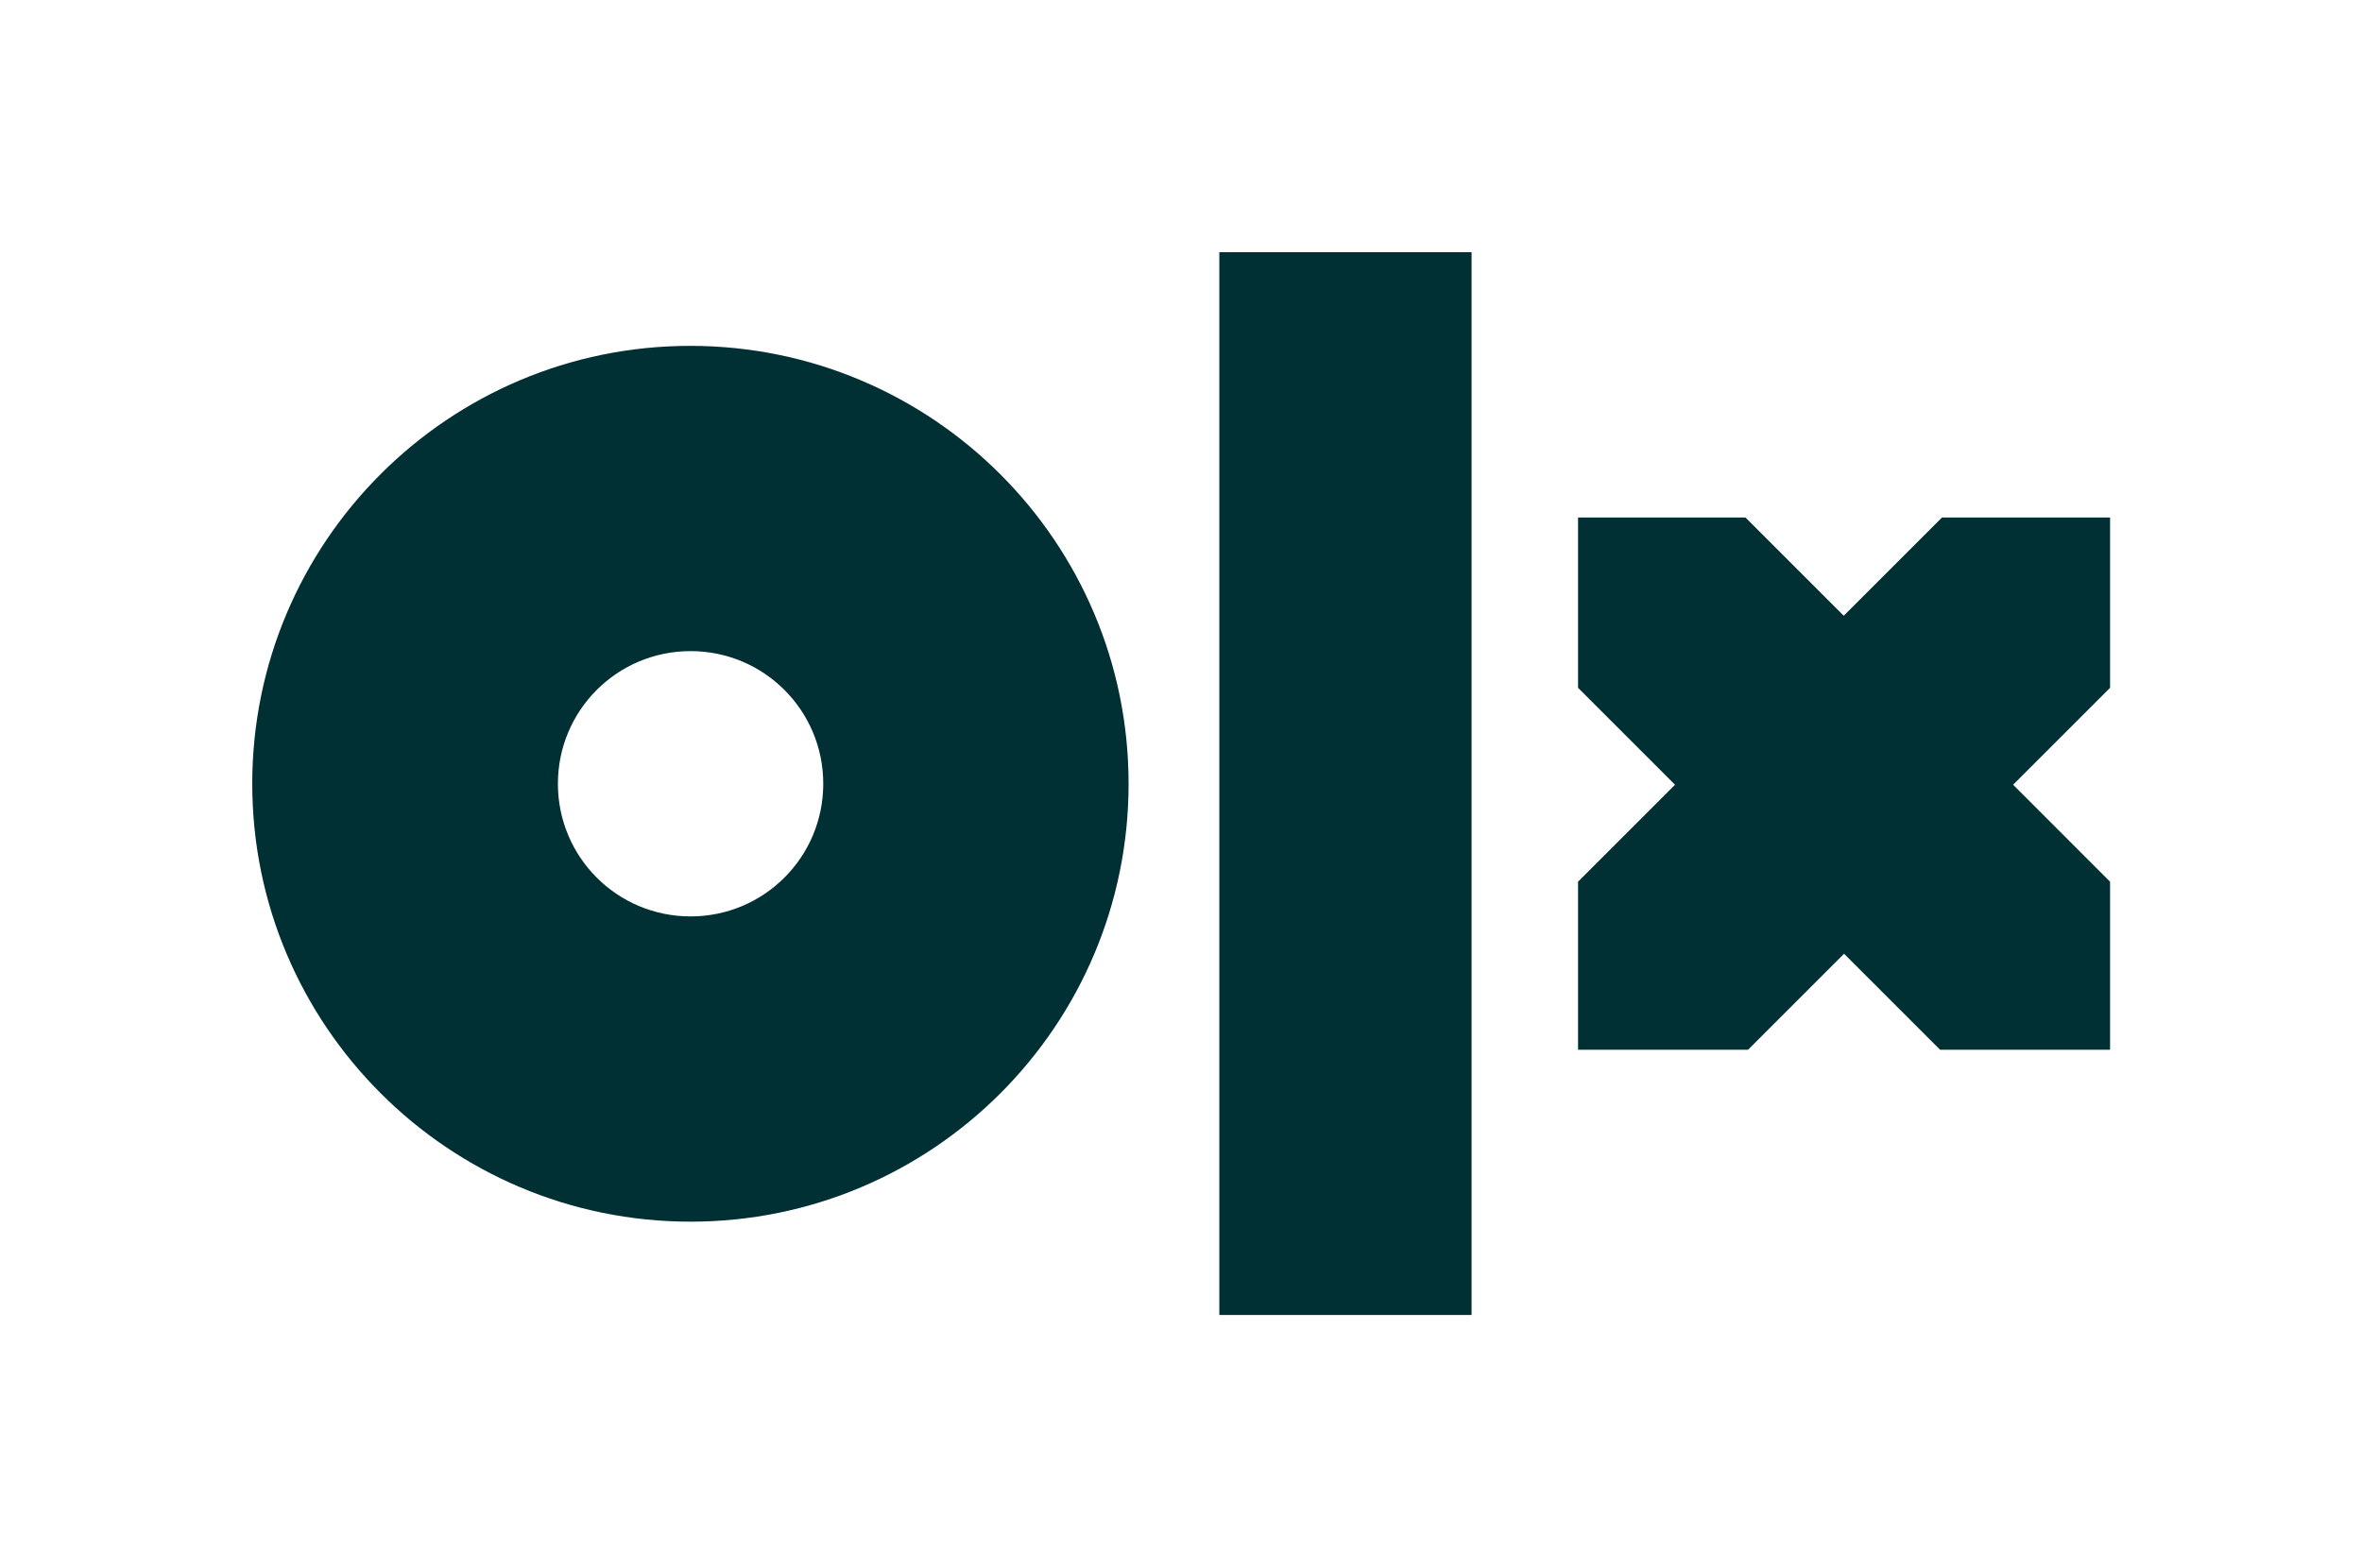
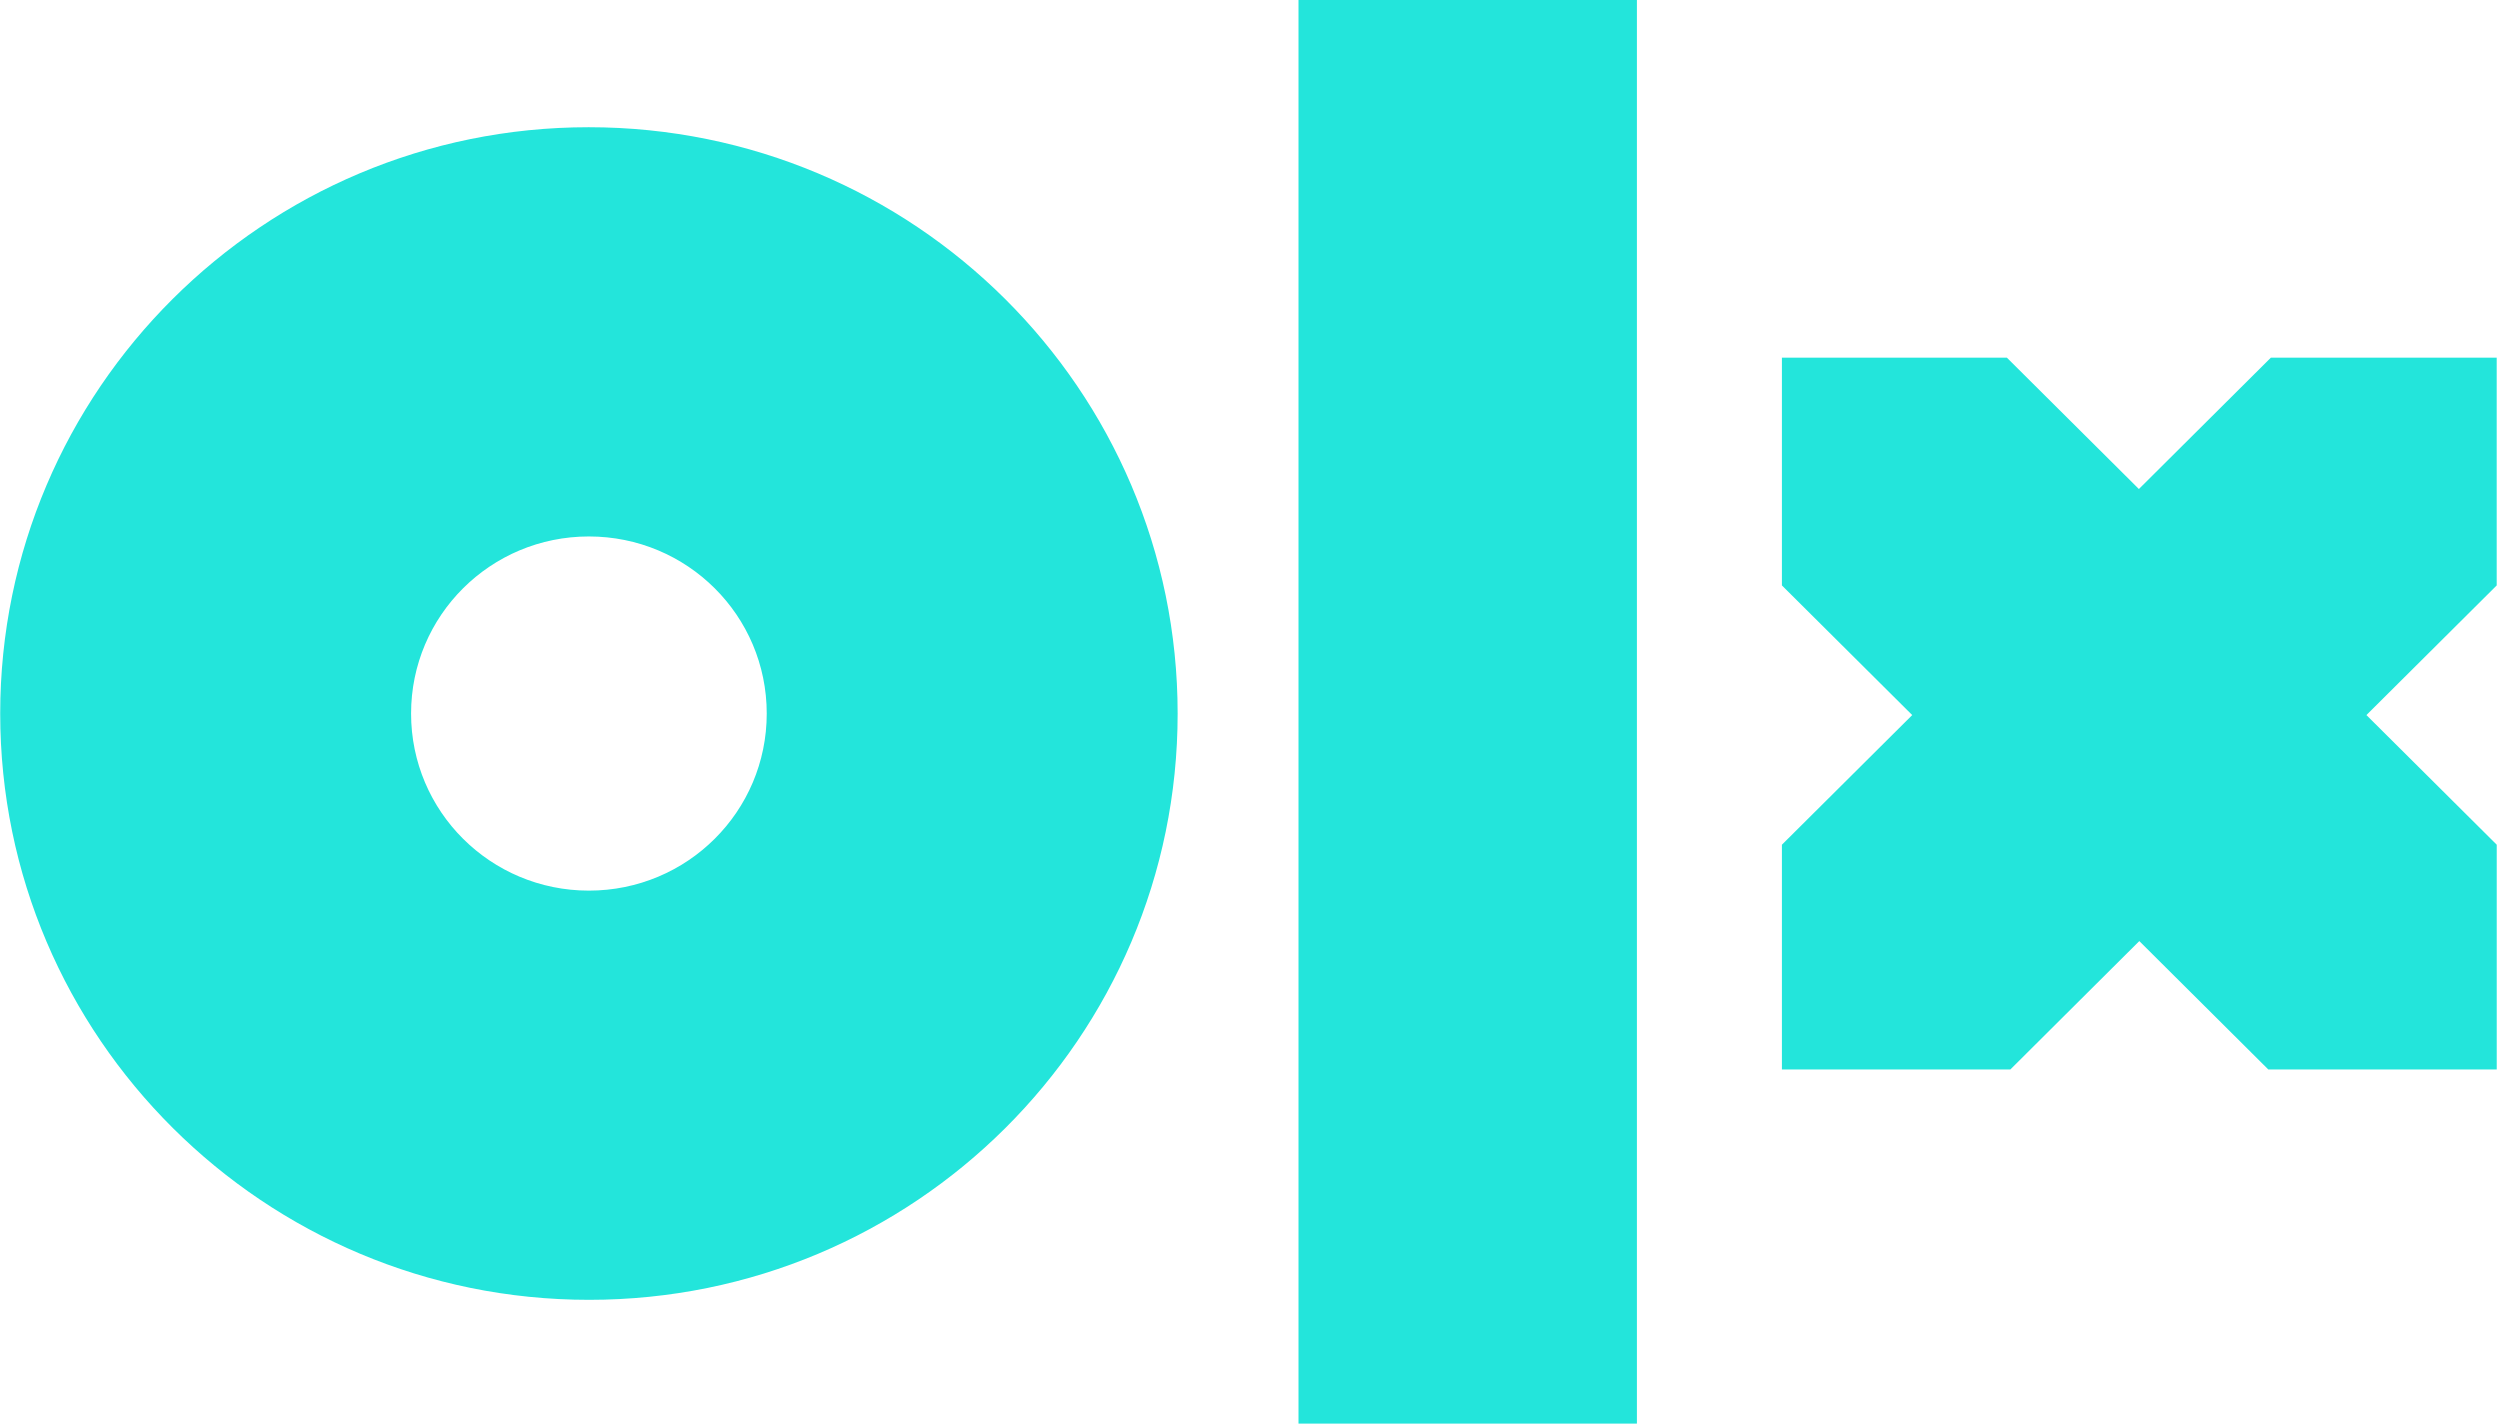
- <svg xmlns="http://www.w3.org/2000/svg" version="1.1" id="Artwork" x="0px" y="0px" viewBox="0 0 721 478.5" style="enable-background:new 0 0 721 478.5;" xml:space="preserve">
-   <style type="text/css">
- 	.st0{fill:none;}
- 	.st1{fill:#002F34;}
- </style>
-   <rect id="Clearspace" class="st0" width="721" height="478.5" />
-   <path id="Logo" class="st1" d="M449.2,401.5h-77V77h77V401.5z M344.5,239.3c0,73.9-59.9,133.7-133.7,133.7S77,313.1,77,239.3  s59.9-133.7,133.7-133.7S344.5,165.4,344.5,239.3z M251.3,239.3c0-22.4-18.1-40.5-40.5-40.5s-40.5,18.1-40.5,40.5  s18.1,40.5,40.5,40.5S251.3,261.7,251.3,239.3z M643.9,158h-51.1l-30,30l-30-30h-51.1v52l29.6,29.6l-29.6,29.6v51.3h51.9l29.3-29.3  l29.3,29.3h51.9v-51.3l-29.6-29.6l29.6-29.6V158z" />
+ <svg xmlns="http://www.w3.org/2000/svg" width="72" height="41" viewBox="0 0 72 41">
+   <path fill="#23E5DB" fill-rule="evenodd" d="M47.143 41h-9.746V0h9.746v41zM33.916 20.55c0 9.333-7.594 16.885-16.95 16.885C7.612 37.435.006 29.87.006 20.55S7.598 3.664 16.954 3.664c9.356 0 16.962 7.553 16.962 16.886zm-11.834 0c0-2.821-2.289-5.1-5.122-5.1-2.832 0-5.121 2.279-5.121 5.1 0 2.82 2.289 5.1 5.121 5.1 2.833 0 5.122-2.28 5.122-5.1zM71.88 10.3h-6.478L61.6 14.084 57.797 10.3h-6.478v6.56l3.753 3.734-3.753 3.734V30.8h6.58l3.713-3.697 3.714 3.697h6.58v-6.472l-3.753-3.734 3.752-3.734V10.3h-.025z" />
</svg>
